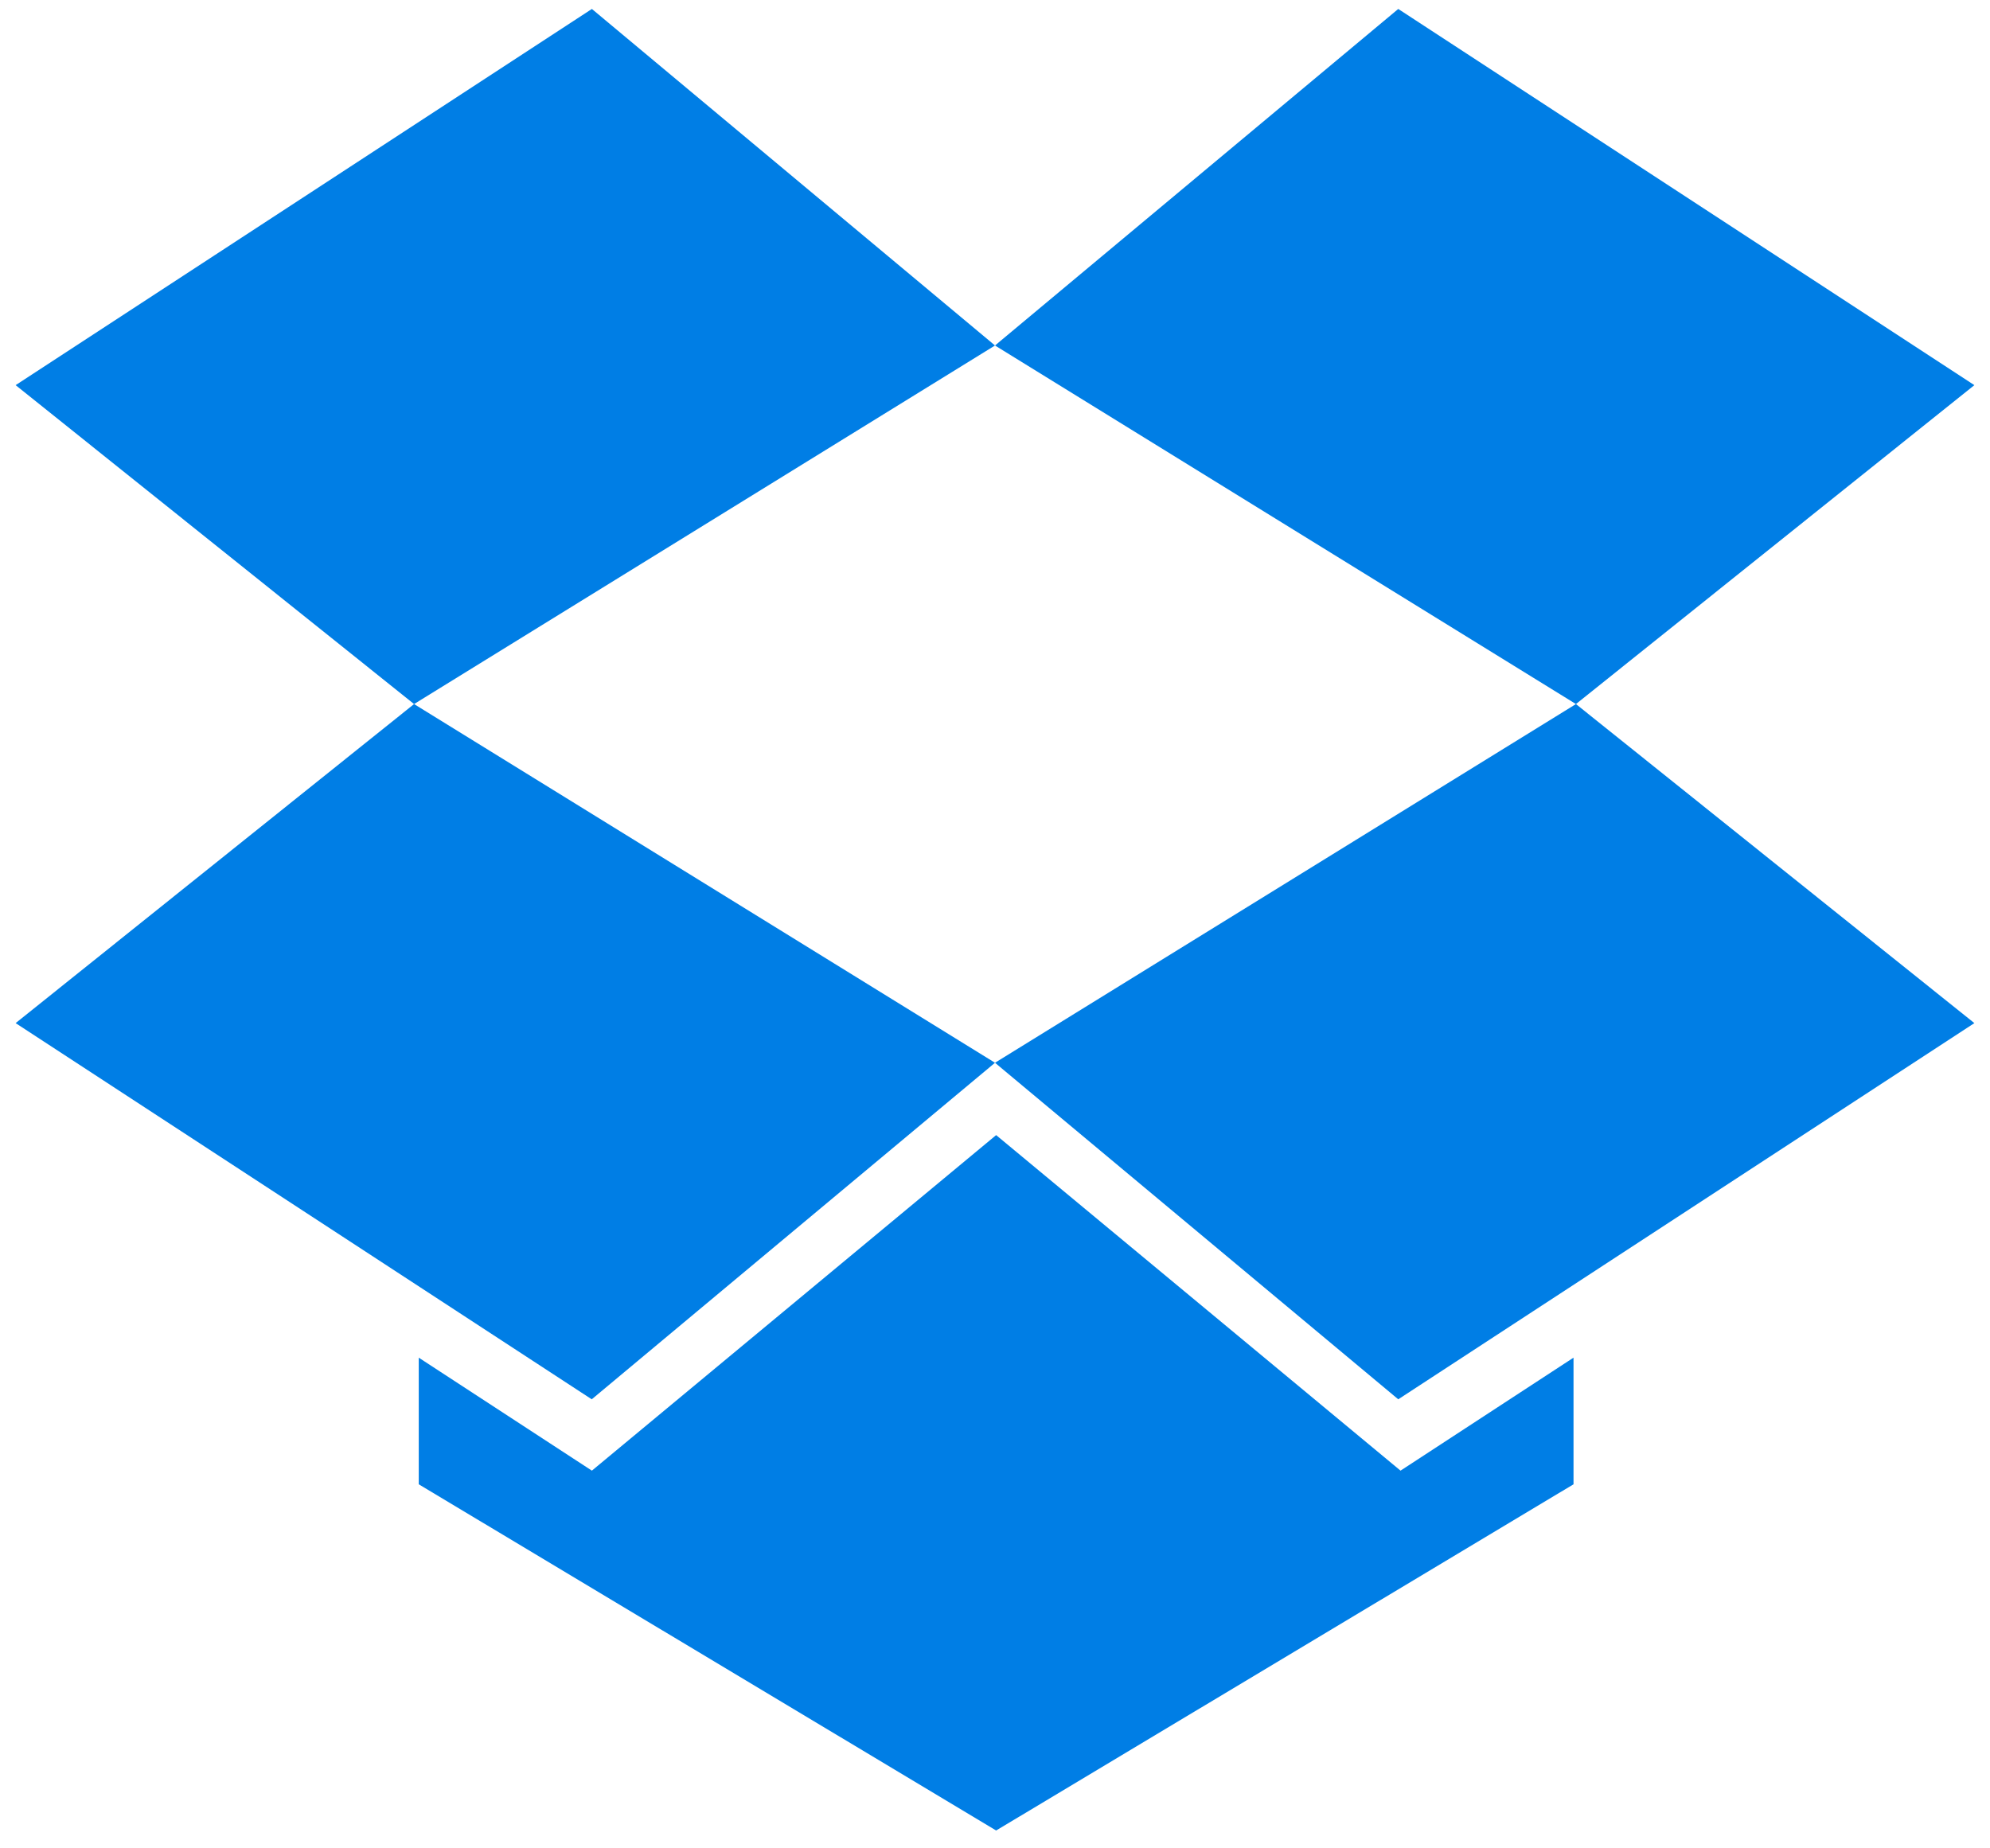
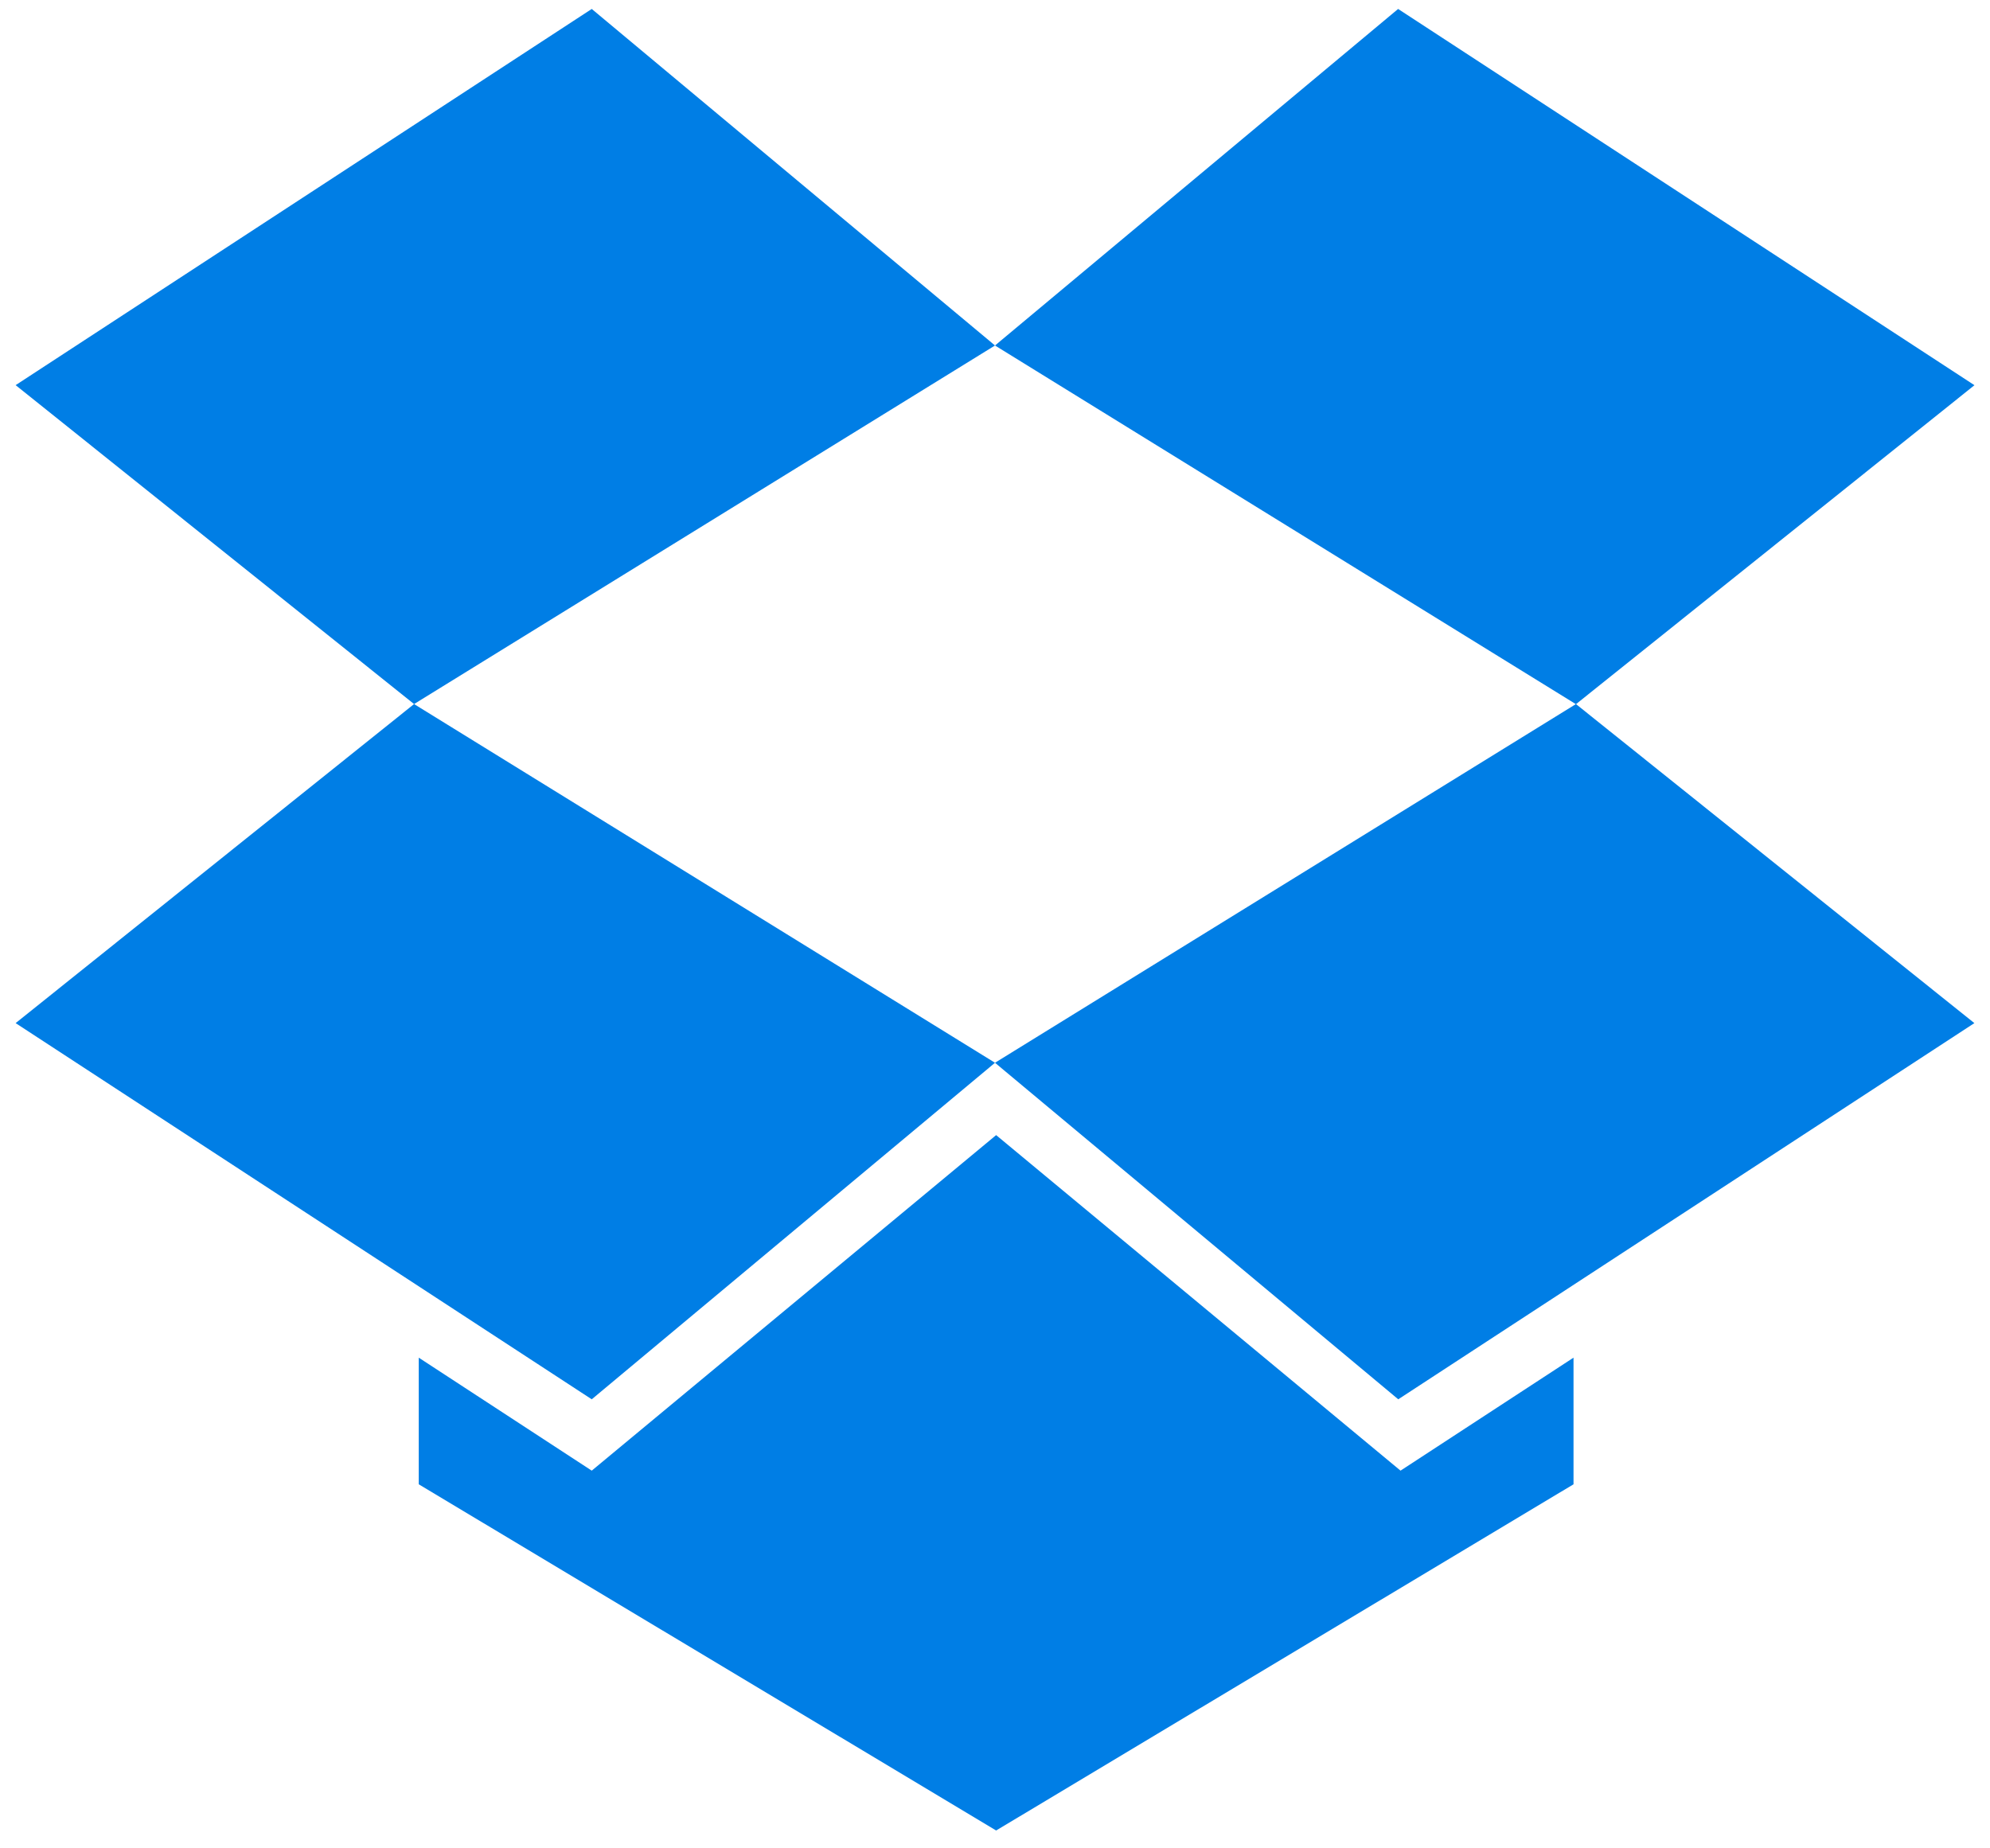
- <svg xmlns="http://www.w3.org/2000/svg" width="14px" height="13px" viewBox="0 0 14 13" version="1.1">
-   <defs />
-   <g id="Page-1" stroke="none" stroke-width="1" fill="none" fill-rule="evenodd">
-     <g id="dropbox-logos_dropbox-glyph-blue" fill="#007EE5">
-       <path d="M4.164,0.063 L0.11,2.71 L2.913,4.954 L7,2.431 L4.164,0.063 Z" id="Fill-1" />
-       <path d="M0.11,7.199 L4.163,9.846 L7,7.478 L2.913,4.954 L0.11,7.199 Z" id="Fill-2" />
-       <path d="M7,7.478 L9.837,9.846 L13.89,7.199 L11.087,4.954 L7,7.478 Z" id="Fill-3" />
-       <path d="M13.89,2.71 L9.837,0.063 L7,2.431 L11.087,4.954 L13.89,2.71 Z" id="Fill-4" />
-       <path d="M7.008,7.987 L4.164,10.348 L2.946,9.553 L2.946,10.444 L7.008,12.88 L11.07,10.444 L11.07,9.553 L9.853,10.348 L7.008,7.987 Z" id="Fill-5" />
-     </g>
+ <svg xmlns="http://www.w3.org/2000/svg" width="14" height="13">
+   <g fill="#007EE5" fill-rule="evenodd">
+     <path d="M4.163.063L.11 2.71l2.803 2.244L7 2.431 4.163.063zM.11 7.199l4.053 2.647L7 7.478 2.913 4.954.11 7.199zM7 7.478l2.837 2.368L13.89 7.199l-2.803-2.245L7 7.478zM13.89 2.71L9.836.063 7 2.431l4.087 2.524 2.803-2.244z" />
+     <path d="M7.008 7.987L4.163 10.348l-1.217-.795v.891l4.062 2.436 4.062-2.436v-.891l-1.217.795-2.845-2.361z" />
  </g>
</svg>
